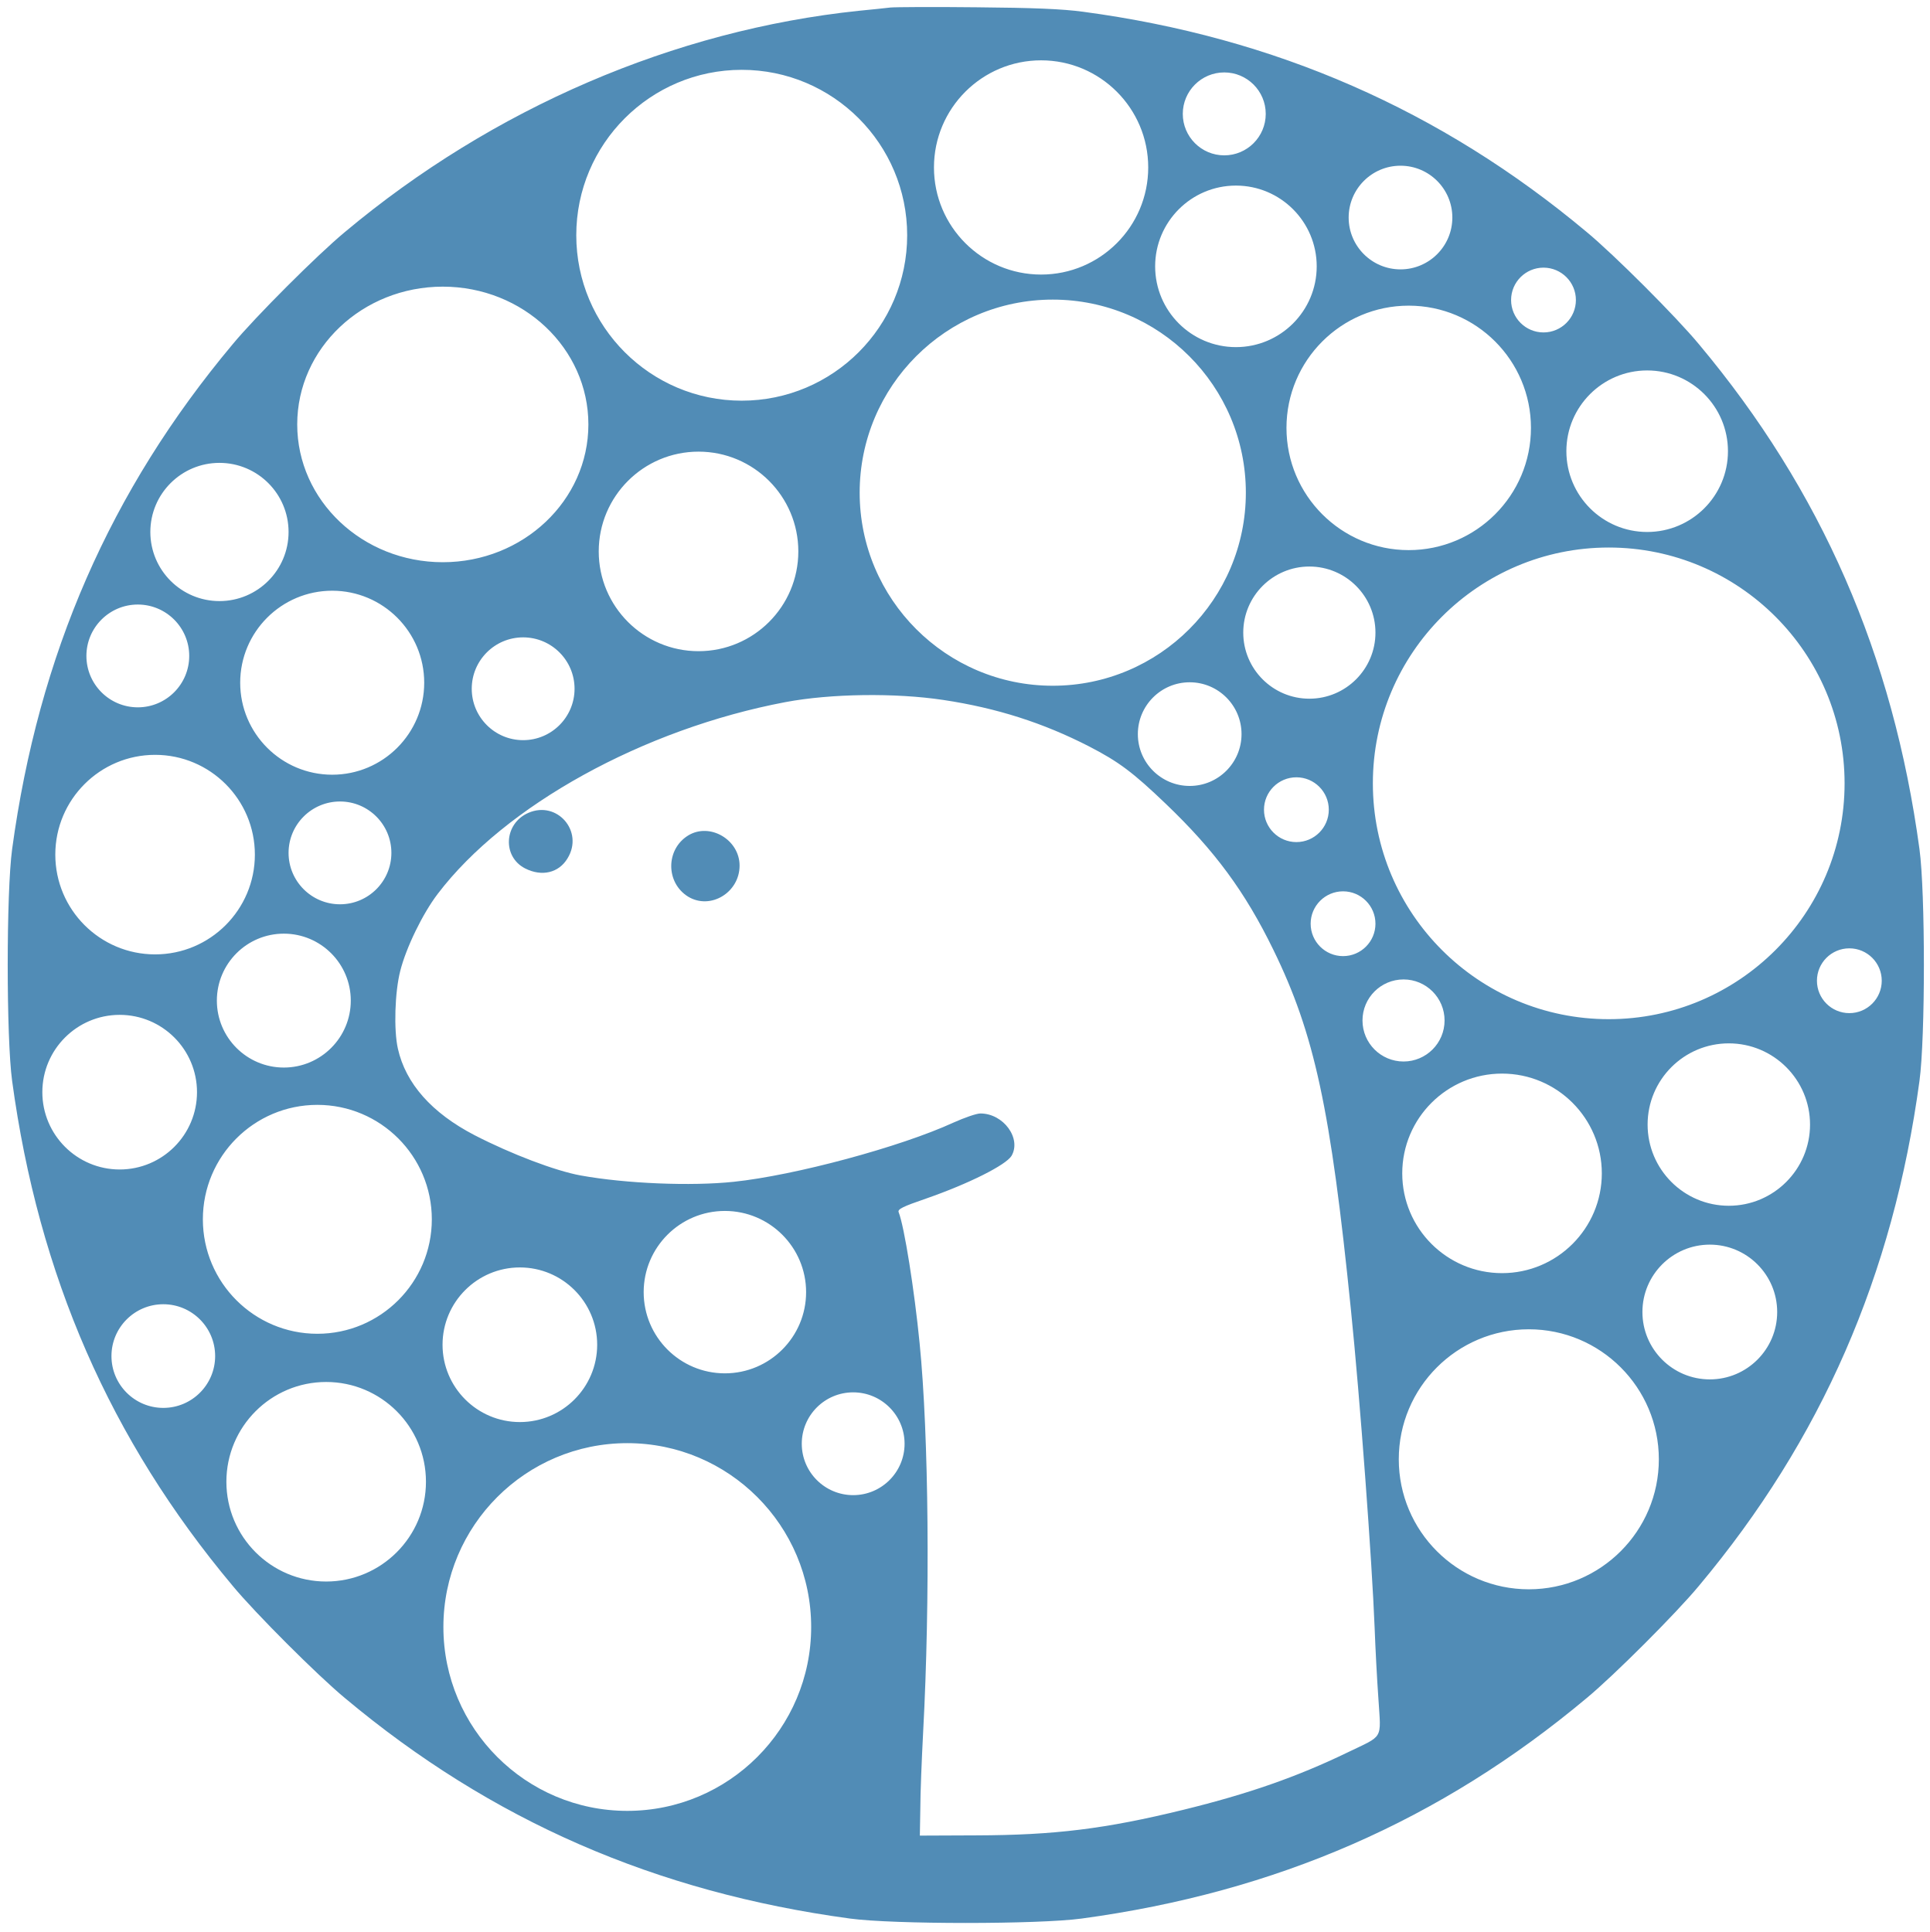
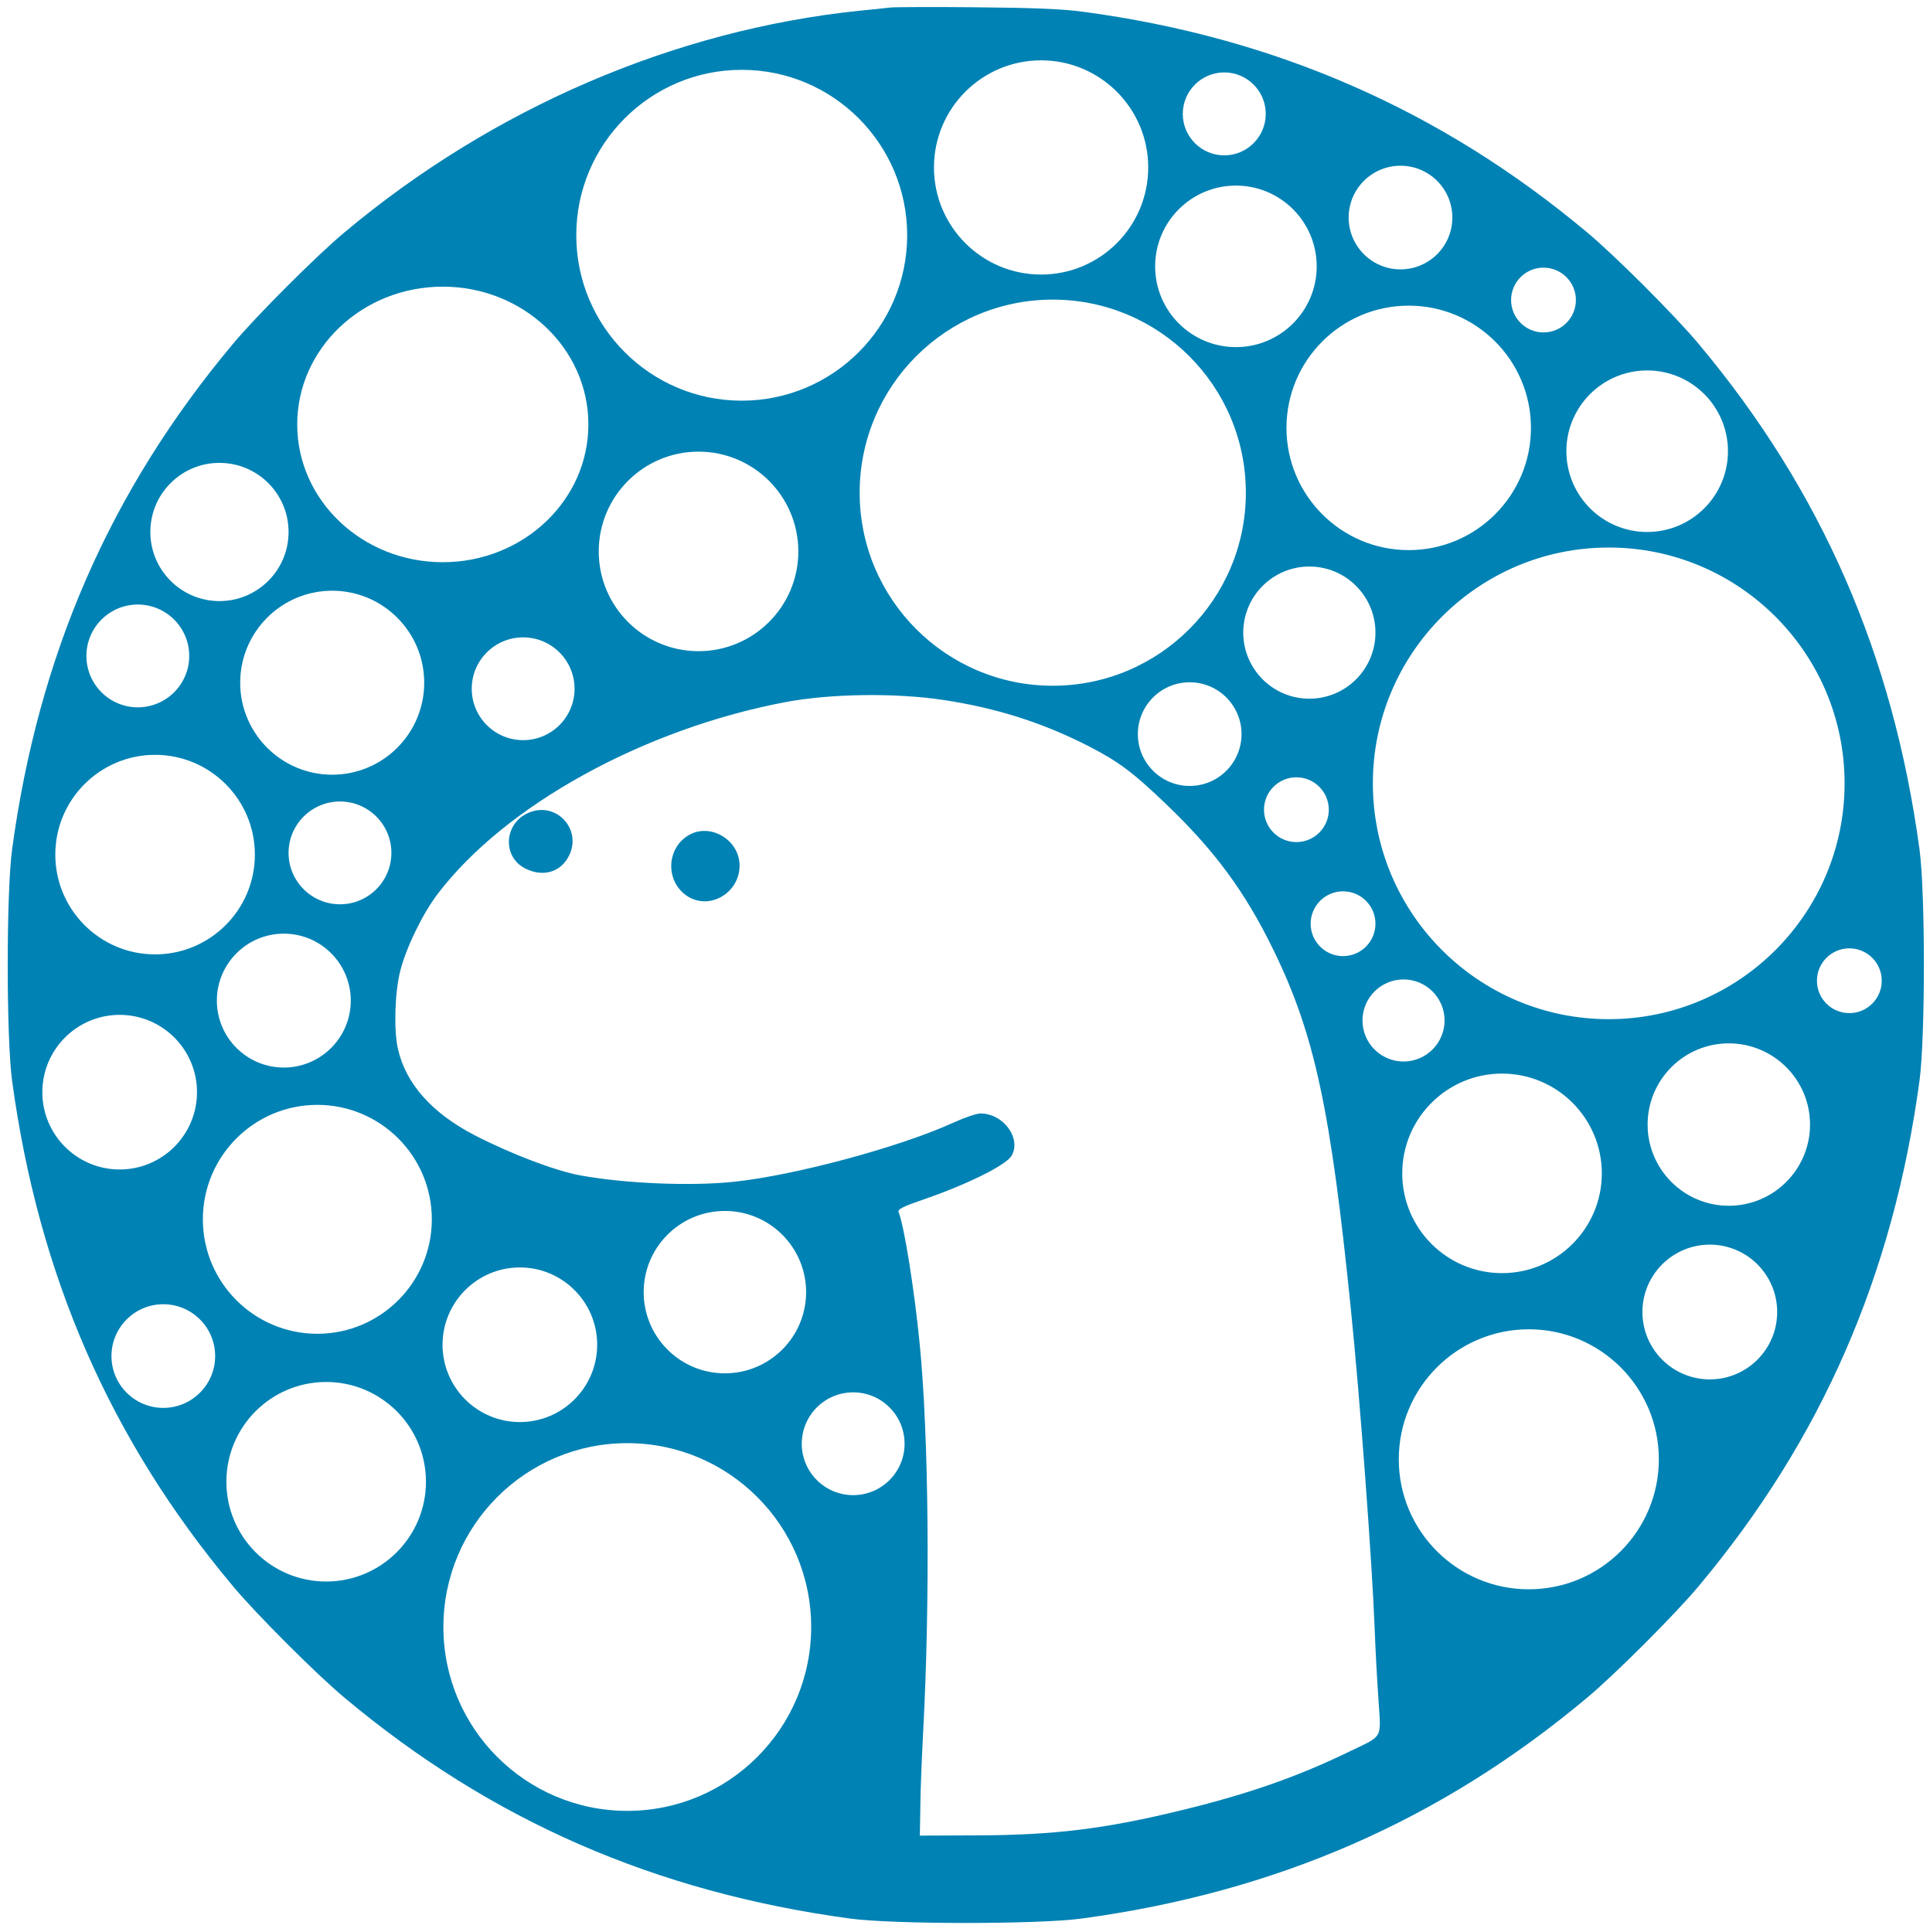
<svg xmlns="http://www.w3.org/2000/svg" width="100%" height="100%" viewBox="0 0 819 820" version="1.1" xml:space="preserve" style="fill-rule:evenodd;clip-rule:evenodd;stroke-linejoin:round;stroke-miterlimit:2;">
  <g transform="matrix(1,0,0,1,-1129,-1057)">
    <g id="Plan-de-travail1" transform="matrix(1.38909,0,0,1.33172,-2129.15,-6.56962)">
      <rect x="1532.77" y="4.933" width="1489.12" height="1476.54" style="fill:none;" />
      <g transform="matrix(0.719895,0,0,0.750906,977.598,559.653)">
        <g transform="matrix(1,0,0,1,714.499,299.861)">
-           <path d="M1563.53,21.6C1561.63,21.8 1555.53,22.5 1550.03,23C1471.83,31.2 1394.83,64.3 1332.03,116.9C1320.43,126.5 1294.03,152.9 1284.43,164.5C1232.43,226.6 1202.03,296.3 1190.83,378.8C1188.33,397.1 1188.33,458.9 1190.83,477.2C1202.03,559.7 1232.43,629.4 1284.43,691.5C1294.03,703.1 1320.43,729.5 1332.03,739.1C1394.13,791.1 1463.83,821.5 1546.33,832.7C1564.63,835.2 1626.43,835.2 1644.73,832.7C1727.23,821.5 1796.93,791.1 1859.03,739.1C1870.63,729.5 1897.03,703.1 1906.63,691.5C1958.63,629.4 1989.03,559.7 2000.23,477.2C2002.73,458.9 2002.73,397.1 2000.23,378.8C1989.03,296.3 1958.63,226.6 1906.63,164.5C1897.03,152.9 1870.63,126.5 1859.03,116.9C1797.13,65.1 1726.73,34.3 1645.33,23.4C1636.53,22.2 1623.73,21.7 1600.03,21.5C1581.93,21.3 1565.43,21.4 1563.53,21.6ZM1586.03,315.5C1608.63,318.9 1628.33,325.2 1647.83,335.2C1660.43,341.7 1666.43,346.2 1680.43,359.6C1701.23,379.5 1714.03,396.9 1726.03,421.5C1743.53,457.3 1750.33,489 1758.93,574C1762.83,612.1 1767.93,681.2 1769.03,709.5C1769.33,717.7 1770.03,731.2 1770.63,739.5C1771.73,757.1 1773.03,754.7 1757.53,762.2C1736.03,772.6 1715.33,779.8 1688.03,786.5C1654.63,794.7 1633.03,797.3 1600.03,797.4L1576.03,797.5L1576.23,786C1576.23,779.7 1576.83,765 1577.43,753.5C1580.43,697.8 1579.83,627.5 1575.93,588.5C1573.73,566.1 1569.43,538.9 1567.03,532.9C1566.53,531.6 1568.83,530.5 1578.73,527.1C1596.83,520.8 1612.53,512.9 1614.93,509C1619.23,501.6 1611.53,491 1601.73,491C1600.03,491 1594.93,492.8 1590.23,494.9C1567.83,505.2 1522.93,517.3 1497.03,520C1479.13,521.9 1451.33,520.8 1432.03,517.3C1421.53,515.4 1402.73,508.3 1387.03,500.2C1368.93,490.8 1357.83,478.3 1354.53,463.5C1352.73,455.5 1353.23,439.5 1355.53,430.5C1358.03,420.6 1365.03,406.2 1371.43,397.8C1399.93,360.3 1458.73,327.8 1519.03,316.4C1538.23,312.8 1565.43,312.4 1586.03,315.5ZM1451.88,630.928C1494.94,630.928 1529.91,665.895 1529.91,708.964C1529.91,752.033 1494.94,787 1451.88,787C1408.81,787 1373.84,752.033 1373.84,708.964C1373.84,665.895 1408.81,630.928 1451.88,630.928ZM1834.45,582.601C1864.9,582.601 1889.63,607.326 1889.63,637.78C1889.63,668.233 1864.9,692.958 1834.45,692.958C1803.99,692.958 1779.27,668.233 1779.27,637.78C1779.27,607.326 1803.99,582.601 1834.45,582.601ZM1324.09,604.966C1347.46,604.966 1366.44,623.94 1366.44,647.312C1366.44,670.684 1347.46,689.658 1324.09,689.658C1300.72,689.658 1281.75,670.684 1281.75,647.312C1281.75,623.94 1300.72,604.966 1324.09,604.966ZM1547.74,609.365C1559.78,609.365 1569.55,619.14 1569.55,631.18C1569.55,643.22 1559.78,652.995 1547.74,652.995C1535.7,652.995 1525.92,643.22 1525.92,631.18C1525.92,619.14 1535.7,609.365 1547.74,609.365ZM1406.29,556.35C1424.4,556.35 1439.1,571.053 1439.1,589.164C1439.1,607.274 1424.4,621.978 1406.29,621.978C1388.18,621.978 1373.48,607.274 1373.48,589.164C1373.48,571.053 1388.18,556.35 1406.29,556.35ZM1254.98,571.969C1267.12,571.969 1276.98,581.826 1276.98,593.967C1276.98,606.108 1267.12,615.965 1254.98,615.965C1242.84,615.965 1232.98,606.108 1232.98,593.967C1232.98,581.826 1242.84,571.969 1254.98,571.969ZM1911.26,546.671C1927.04,546.671 1939.85,559.485 1939.85,575.268C1939.85,591.052 1927.04,603.866 1911.26,603.866C1895.47,603.866 1882.66,591.052 1882.66,575.268C1882.66,559.485 1895.47,546.671 1911.26,546.671ZM1493.29,532.372C1512.31,532.372 1527.76,547.815 1527.76,566.836C1527.76,585.857 1512.31,601.299 1493.29,601.299C1474.27,601.299 1458.83,585.857 1458.83,566.836C1458.83,547.815 1474.27,532.372 1493.29,532.372ZM1320.35,487.349C1347.16,487.349 1368.93,509.117 1368.93,535.928C1368.93,562.74 1347.16,584.507 1320.35,584.507C1293.54,584.507 1271.77,562.74 1271.77,535.928C1271.77,509.117 1293.54,487.349 1320.35,487.349ZM1823.08,474.077C1846.45,474.077 1865.43,493.052 1865.43,516.423C1865.43,539.795 1846.45,558.77 1823.08,558.77C1799.71,558.77 1780.74,539.795 1780.74,516.423C1780.74,493.052 1799.71,474.077 1823.08,474.077ZM1919.32,461.245C1938.34,461.245 1953.79,476.687 1953.79,495.708C1953.79,514.729 1938.34,530.172 1919.32,530.172C1900.3,530.172 1884.86,514.729 1884.86,495.708C1884.86,476.687 1900.3,461.245 1919.32,461.245ZM1236.46,449.146C1254.58,449.146 1269.28,463.849 1269.28,481.96C1269.28,500.07 1254.58,514.774 1236.46,514.774C1218.36,514.774 1203.65,500.07 1203.65,481.96C1203.65,463.849 1218.36,449.146 1236.46,449.146ZM1306.13,414.682C1321.81,414.682 1334.54,427.414 1334.54,443.096C1334.54,458.779 1321.81,471.511 1306.13,471.511C1290.44,471.511 1277.71,458.779 1277.71,443.096C1277.71,427.414 1290.44,414.682 1306.13,414.682ZM1781.29,434.114C1790.9,434.114 1798.7,441.917 1798.7,451.529C1798.7,461.141 1790.9,468.944 1781.29,468.944C1771.67,468.944 1763.87,461.141 1763.87,451.529C1763.87,441.917 1771.67,434.114 1781.29,434.114ZM1868.36,250.796C1923.6,250.796 1968.45,295.646 1968.45,350.888C1968.45,406.13 1923.6,450.979 1868.36,450.979C1813.12,450.979 1768.27,406.13 1768.27,350.888C1768.27,295.646 1813.12,250.796 1868.36,250.796ZM1970.47,420.915C1978.06,420.915 1984.22,427.076 1984.22,434.664C1984.22,442.252 1978.06,448.413 1970.47,448.413C1962.88,448.413 1956.72,442.252 1956.72,434.664C1956.72,427.076 1962.88,420.915 1970.47,420.915ZM1755.62,396.717C1763.21,396.717 1769.37,402.878 1769.37,410.466C1769.37,418.054 1763.21,424.215 1755.62,424.215C1748.03,424.215 1741.87,418.054 1741.87,410.466C1741.87,402.878 1748.03,396.717 1755.62,396.717ZM1251.5,338.789C1274.87,338.789 1293.84,357.763 1293.84,381.135C1293.84,404.507 1274.87,423.481 1251.5,423.481C1228.13,423.481 1209.15,404.507 1209.15,381.135C1209.15,357.763 1228.13,338.789 1251.5,338.789ZM1329.96,358.587C1342,358.587 1351.77,368.362 1351.77,380.402C1351.77,392.442 1342,402.217 1329.96,402.217C1317.92,402.217 1308.14,392.442 1308.14,380.402C1308.14,368.362 1317.92,358.587 1329.96,358.587ZM1735.82,348.321C1743.41,348.321 1749.57,354.482 1749.57,362.07C1749.57,369.658 1743.41,375.819 1735.82,375.819C1728.23,375.819 1722.07,369.658 1722.07,362.07C1722.07,354.482 1728.23,348.321 1735.82,348.321ZM1690.54,307.991C1702.68,307.991 1712.54,317.848 1712.54,329.99C1712.54,342.131 1702.68,351.988 1690.54,351.988C1678.4,351.988 1668.54,342.131 1668.54,329.99C1668.54,317.848 1678.4,307.991 1690.54,307.991ZM1326.66,269.128C1348.21,269.128 1365.7,286.624 1365.7,308.175C1365.7,329.725 1348.21,347.221 1326.66,347.221C1305.11,347.221 1287.61,329.725 1287.61,308.175C1287.61,286.624 1305.11,269.128 1326.66,269.128ZM1407.68,288.926C1419.72,288.926 1429.5,298.701 1429.5,310.741C1429.5,322.781 1419.72,332.556 1407.68,332.556C1395.64,332.556 1385.87,322.781 1385.87,310.741C1385.87,298.701 1395.64,288.926 1407.68,288.926ZM1244.16,274.994C1256.2,274.994 1265.98,284.769 1265.98,296.809C1265.98,308.849 1256.2,318.624 1244.16,318.624C1232.13,318.624 1222.35,308.849 1222.35,296.809C1222.35,284.769 1232.13,274.994 1244.16,274.994ZM1741.32,258.862C1756.8,258.862 1769.37,271.43 1769.37,286.91C1769.37,302.39 1756.8,314.957 1741.32,314.957C1725.84,314.957 1713.27,302.39 1713.27,286.91C1713.27,271.43 1725.84,258.862 1741.32,258.862ZM1632.43,145.572C1677.66,145.572 1714.37,182.29 1714.37,227.515C1714.37,272.741 1677.66,309.458 1632.43,309.458C1587.2,309.458 1550.49,272.741 1550.49,227.515C1550.49,182.29 1587.2,145.572 1632.43,145.572ZM1482.11,210.1C1505.48,210.1 1524.46,229.075 1524.46,252.446C1524.46,275.818 1505.48,294.793 1482.11,294.793C1458.74,294.793 1439.76,275.818 1439.76,252.446C1439.76,229.075 1458.74,210.1 1482.11,210.1ZM1278.81,214.866C1295,214.866 1308.14,228.009 1308.14,244.197C1308.14,260.385 1295,273.528 1278.81,273.528C1262.62,273.528 1249.48,260.385 1249.48,244.197C1249.48,228.009 1262.62,214.866 1278.81,214.866ZM1373.59,140.073C1407.68,140.073 1435.37,166.276 1435.37,198.551C1435.37,230.826 1407.68,257.029 1373.59,257.029C1339.49,257.029 1311.81,230.826 1311.81,198.551C1311.81,166.276 1339.49,140.073 1373.59,140.073ZM1783.48,148.139C1812.12,148.139 1835.36,171.385 1835.36,200.017C1835.36,228.65 1812.12,251.896 1783.48,251.896C1754.85,251.896 1731.61,228.65 1731.61,200.017C1731.61,171.385 1754.85,148.139 1783.48,148.139ZM1884.68,175.636C1903.6,175.636 1918.96,190.997 1918.96,209.917C1918.96,228.836 1903.6,244.197 1884.68,244.197C1865.76,244.197 1850.39,228.836 1850.39,209.917C1850.39,190.997 1865.76,175.636 1884.68,175.636ZM1500.44,48.047C1539.19,48.047 1570.65,79.508 1570.65,118.258C1570.65,157.008 1539.19,188.468 1500.44,188.468C1461.69,188.468 1430.23,157.008 1430.23,118.258C1430.23,79.508 1461.69,48.047 1500.44,48.047ZM1710.16,97.176C1729.08,97.176 1744.44,112.537 1744.44,131.457C1744.44,150.377 1729.08,165.737 1710.16,165.737C1691.24,165.737 1675.88,150.377 1675.88,131.457C1675.88,112.537 1691.24,97.176 1710.16,97.176ZM1840.68,132.007C1848.27,132.007 1854.43,138.167 1854.43,145.755C1854.43,153.344 1848.27,159.504 1840.68,159.504C1833.09,159.504 1826.93,153.344 1826.93,145.755C1826.93,138.167 1833.09,132.007 1840.68,132.007ZM1627.48,44.014C1652.57,44.014 1672.94,64.385 1672.94,89.477C1672.94,114.569 1652.57,134.94 1627.48,134.94C1602.39,134.94 1582.02,114.569 1582.02,89.477C1582.02,64.385 1602.39,44.014 1627.48,44.014ZM1780,88.744C1792.14,88.744 1802,98.601 1802,110.742C1802,122.883 1792.14,132.74 1780,132.74C1767.86,132.74 1758,122.883 1758,110.742C1758,98.601 1767.86,88.744 1780,88.744ZM1705.21,49.147C1714.92,49.147 1722.81,57.033 1722.81,66.746C1722.81,76.458 1714.92,84.344 1705.21,84.344C1695.5,84.344 1687.61,76.458 1687.61,66.746C1687.61,57.033 1695.5,49.147 1705.21,49.147Z" style="fill:rgb(81,140,182);fill-rule:nonzero;" />
+           <path d="M1563.53,21.6C1561.63,21.8 1555.53,22.5 1550.03,23C1471.83,31.2 1394.83,64.3 1332.03,116.9C1320.43,126.5 1294.03,152.9 1284.43,164.5C1232.43,226.6 1202.03,296.3 1190.83,378.8C1188.33,397.1 1188.33,458.9 1190.83,477.2C1202.03,559.7 1232.43,629.4 1284.43,691.5C1294.03,703.1 1320.43,729.5 1332.03,739.1C1394.13,791.1 1463.83,821.5 1546.33,832.7C1564.63,835.2 1626.43,835.2 1644.73,832.7C1727.23,821.5 1796.93,791.1 1859.03,739.1C1870.63,729.5 1897.03,703.1 1906.63,691.5C1958.63,629.4 1989.03,559.7 2000.23,477.2C2002.73,458.9 2002.73,397.1 2000.23,378.8C1989.03,296.3 1958.63,226.6 1906.63,164.5C1897.03,152.9 1870.63,126.5 1859.03,116.9C1797.13,65.1 1726.73,34.3 1645.33,23.4C1636.53,22.2 1623.73,21.7 1600.03,21.5C1581.93,21.3 1565.43,21.4 1563.53,21.6ZM1586.03,315.5C1608.63,318.9 1628.33,325.2 1647.83,335.2C1660.43,341.7 1666.43,346.2 1680.43,359.6C1701.23,379.5 1714.03,396.9 1726.03,421.5C1743.53,457.3 1750.33,489 1758.93,574C1762.83,612.1 1767.93,681.2 1769.03,709.5C1769.33,717.7 1770.03,731.2 1770.63,739.5C1771.73,757.1 1773.03,754.7 1757.53,762.2C1736.03,772.6 1715.33,779.8 1688.03,786.5C1654.63,794.7 1633.03,797.3 1600.03,797.4L1576.03,797.5L1576.23,786C1576.23,779.7 1576.83,765 1577.43,753.5C1580.43,697.8 1579.83,627.5 1575.93,588.5C1573.73,566.1 1569.43,538.9 1567.03,532.9C1566.53,531.6 1568.83,530.5 1578.73,527.1C1596.83,520.8 1612.53,512.9 1614.93,509C1619.23,501.6 1611.53,491 1601.73,491C1600.03,491 1594.93,492.8 1590.23,494.9C1567.83,505.2 1522.93,517.3 1497.03,520C1479.13,521.9 1451.33,520.8 1432.03,517.3C1421.53,515.4 1402.73,508.3 1387.03,500.2C1368.93,490.8 1357.83,478.3 1354.53,463.5C1352.73,455.5 1353.23,439.5 1355.53,430.5C1358.03,420.6 1365.03,406.2 1371.43,397.8C1399.93,360.3 1458.73,327.8 1519.03,316.4C1538.23,312.8 1565.43,312.4 1586.03,315.5ZM1451.88,630.928C1494.94,630.928 1529.91,665.895 1529.91,708.964C1529.91,752.033 1494.94,787 1451.88,787C1408.81,787 1373.84,752.033 1373.84,708.964C1373.84,665.895 1408.81,630.928 1451.88,630.928ZM1834.45,582.601C1864.9,582.601 1889.63,607.326 1889.63,637.78C1889.63,668.233 1864.9,692.958 1834.45,692.958C1803.99,692.958 1779.27,668.233 1779.27,637.78C1779.27,607.326 1803.99,582.601 1834.45,582.601ZM1324.09,604.966C1347.46,604.966 1366.44,623.94 1366.44,647.312C1366.44,670.684 1347.46,689.658 1324.09,689.658C1300.72,689.658 1281.75,670.684 1281.75,647.312C1281.75,623.94 1300.72,604.966 1324.09,604.966ZM1547.74,609.365C1559.78,609.365 1569.55,619.14 1569.55,631.18C1569.55,643.22 1559.78,652.995 1547.74,652.995C1535.7,652.995 1525.92,643.22 1525.92,631.18C1525.92,619.14 1535.7,609.365 1547.74,609.365ZM1406.29,556.35C1424.4,556.35 1439.1,571.053 1439.1,589.164C1439.1,607.274 1424.4,621.978 1406.29,621.978C1388.18,621.978 1373.48,607.274 1373.48,589.164C1373.48,571.053 1388.18,556.35 1406.29,556.35ZM1254.98,571.969C1267.12,571.969 1276.98,581.826 1276.98,593.967C1276.98,606.108 1267.12,615.965 1254.98,615.965C1242.84,615.965 1232.98,606.108 1232.98,593.967C1232.98,581.826 1242.84,571.969 1254.98,571.969ZM1911.26,546.671C1927.04,546.671 1939.85,559.485 1939.85,575.268C1939.85,591.052 1927.04,603.866 1911.26,603.866C1895.47,603.866 1882.66,591.052 1882.66,575.268C1882.66,559.485 1895.47,546.671 1911.26,546.671ZM1493.29,532.372C1512.31,532.372 1527.76,547.815 1527.76,566.836C1527.76,585.857 1512.31,601.299 1493.29,601.299C1474.27,601.299 1458.83,585.857 1458.83,566.836C1458.83,547.815 1474.27,532.372 1493.29,532.372ZM1320.35,487.349C1347.16,487.349 1368.93,509.117 1368.93,535.928C1368.93,562.74 1347.16,584.507 1320.35,584.507C1293.54,584.507 1271.77,562.74 1271.77,535.928C1271.77,509.117 1293.54,487.349 1320.35,487.349ZM1823.08,474.077C1846.45,474.077 1865.43,493.052 1865.43,516.423C1865.43,539.795 1846.45,558.77 1823.08,558.77C1799.71,558.77 1780.74,539.795 1780.74,516.423C1780.74,493.052 1799.71,474.077 1823.08,474.077ZM1919.32,461.245C1938.34,461.245 1953.79,476.687 1953.79,495.708C1953.79,514.729 1938.34,530.172 1919.32,530.172C1900.3,530.172 1884.86,514.729 1884.86,495.708C1884.86,476.687 1900.3,461.245 1919.32,461.245ZM1236.46,449.146C1254.58,449.146 1269.28,463.849 1269.28,481.96C1269.28,500.07 1254.58,514.774 1236.46,514.774C1218.36,514.774 1203.65,500.07 1203.65,481.96C1203.65,463.849 1218.36,449.146 1236.46,449.146ZM1306.13,414.682C1321.81,414.682 1334.54,427.414 1334.54,443.096C1334.54,458.779 1321.81,471.511 1306.13,471.511C1290.44,471.511 1277.71,458.779 1277.71,443.096C1277.71,427.414 1290.44,414.682 1306.13,414.682ZM1781.29,434.114C1790.9,434.114 1798.7,441.917 1798.7,451.529C1798.7,461.141 1790.9,468.944 1781.29,468.944C1771.67,468.944 1763.87,461.141 1763.87,451.529C1763.87,441.917 1771.67,434.114 1781.29,434.114ZM1868.36,250.796C1923.6,250.796 1968.45,295.646 1968.45,350.888C1968.45,406.13 1923.6,450.979 1868.36,450.979C1813.12,450.979 1768.27,406.13 1768.27,350.888C1768.27,295.646 1813.12,250.796 1868.36,250.796ZM1970.47,420.915C1978.06,420.915 1984.22,427.076 1984.22,434.664C1984.22,442.252 1978.06,448.413 1970.47,448.413C1962.88,448.413 1956.72,442.252 1956.72,434.664C1956.72,427.076 1962.88,420.915 1970.47,420.915ZM1755.62,396.717C1763.21,396.717 1769.37,402.878 1769.37,410.466C1769.37,418.054 1763.21,424.215 1755.62,424.215C1748.03,424.215 1741.87,418.054 1741.87,410.466C1741.87,402.878 1748.03,396.717 1755.62,396.717ZM1251.5,338.789C1274.87,338.789 1293.84,357.763 1293.84,381.135C1293.84,404.507 1274.87,423.481 1251.5,423.481C1228.13,423.481 1209.15,404.507 1209.15,381.135C1209.15,357.763 1228.13,338.789 1251.5,338.789ZM1329.96,358.587C1342,358.587 1351.77,368.362 1351.77,380.402C1351.77,392.442 1342,402.217 1329.96,402.217C1317.92,402.217 1308.14,392.442 1308.14,380.402C1308.14,368.362 1317.92,358.587 1329.96,358.587ZM1735.82,348.321C1743.41,348.321 1749.57,354.482 1749.57,362.07C1749.57,369.658 1743.41,375.819 1735.82,375.819C1728.23,375.819 1722.07,369.658 1722.07,362.07C1722.07,354.482 1728.23,348.321 1735.82,348.321ZM1690.54,307.991C1702.68,307.991 1712.54,317.848 1712.54,329.99C1712.54,342.131 1702.68,351.988 1690.54,351.988C1678.4,351.988 1668.54,342.131 1668.54,329.99C1668.54,317.848 1678.4,307.991 1690.54,307.991ZM1326.66,269.128C1348.21,269.128 1365.7,286.624 1365.7,308.175C1365.7,329.725 1348.21,347.221 1326.66,347.221C1305.11,347.221 1287.61,329.725 1287.61,308.175C1287.61,286.624 1305.11,269.128 1326.66,269.128ZM1407.68,288.926C1419.72,288.926 1429.5,298.701 1429.5,310.741C1429.5,322.781 1419.72,332.556 1407.68,332.556C1395.64,332.556 1385.87,322.781 1385.87,310.741C1385.87,298.701 1395.64,288.926 1407.68,288.926ZM1244.16,274.994C1256.2,274.994 1265.98,284.769 1265.98,296.809C1265.98,308.849 1256.2,318.624 1244.16,318.624C1232.13,318.624 1222.35,308.849 1222.35,296.809C1222.35,284.769 1232.13,274.994 1244.16,274.994ZM1741.32,258.862C1756.8,258.862 1769.37,271.43 1769.37,286.91C1769.37,302.39 1756.8,314.957 1741.32,314.957C1725.84,314.957 1713.27,302.39 1713.27,286.91C1713.27,271.43 1725.84,258.862 1741.32,258.862ZM1632.43,145.572C1677.66,145.572 1714.37,182.29 1714.37,227.515C1714.37,272.741 1677.66,309.458 1632.43,309.458C1587.2,309.458 1550.49,272.741 1550.49,227.515C1550.49,182.29 1587.2,145.572 1632.43,145.572ZM1482.11,210.1C1505.48,210.1 1524.46,229.075 1524.46,252.446C1524.46,275.818 1505.48,294.793 1482.11,294.793C1458.74,294.793 1439.76,275.818 1439.76,252.446C1439.76,229.075 1458.74,210.1 1482.11,210.1ZM1278.81,214.866C1295,214.866 1308.14,228.009 1308.14,244.197C1308.14,260.385 1295,273.528 1278.81,273.528C1262.62,273.528 1249.48,260.385 1249.48,244.197C1249.48,228.009 1262.62,214.866 1278.81,214.866ZM1373.59,140.073C1407.68,140.073 1435.37,166.276 1435.37,198.551C1435.37,230.826 1407.68,257.029 1373.59,257.029C1339.49,257.029 1311.81,230.826 1311.81,198.551C1311.81,166.276 1339.49,140.073 1373.59,140.073ZM1783.48,148.139C1812.12,148.139 1835.36,171.385 1835.36,200.017C1835.36,228.65 1812.12,251.896 1783.48,251.896C1754.85,251.896 1731.61,228.65 1731.61,200.017C1731.61,171.385 1754.85,148.139 1783.48,148.139ZM1884.68,175.636C1903.6,175.636 1918.96,190.997 1918.96,209.917C1918.96,228.836 1903.6,244.197 1884.68,244.197C1865.76,244.197 1850.39,228.836 1850.39,209.917C1850.39,190.997 1865.76,175.636 1884.68,175.636ZM1500.44,48.047C1539.19,48.047 1570.65,79.508 1570.65,118.258C1570.65,157.008 1539.19,188.468 1500.44,188.468C1461.69,188.468 1430.23,157.008 1430.23,118.258C1430.23,79.508 1461.69,48.047 1500.44,48.047ZM1710.16,97.176C1729.08,97.176 1744.44,112.537 1744.44,131.457C1744.44,150.377 1729.08,165.737 1710.16,165.737C1691.24,165.737 1675.88,150.377 1675.88,131.457C1675.88,112.537 1691.24,97.176 1710.16,97.176ZM1840.68,132.007C1848.27,132.007 1854.43,138.167 1854.43,145.755C1854.43,153.344 1848.27,159.504 1840.68,159.504C1833.09,159.504 1826.93,153.344 1826.93,145.755C1826.93,138.167 1833.09,132.007 1840.68,132.007ZM1627.48,44.014C1652.57,44.014 1672.94,64.385 1672.94,89.477C1672.94,114.569 1652.57,134.94 1627.48,134.94C1602.39,134.94 1582.02,114.569 1582.02,89.477C1582.02,64.385 1602.39,44.014 1627.48,44.014ZM1780,88.744C1792.14,88.744 1802,98.601 1802,110.742C1802,122.883 1792.14,132.74 1780,132.74C1767.86,132.74 1758,122.883 1758,110.742C1758,98.601 1767.86,88.744 1780,88.744ZM1705.21,49.147C1714.92,49.147 1722.81,57.033 1722.81,66.746C1722.81,76.458 1714.92,84.344 1705.21,84.344C1695.5,84.344 1687.61,76.458 1687.61,66.746C1687.61,57.033 1695.5,49.147 1705.21,49.147Z" style="fill:rgb(0,130,180);fill-rule:nonzero;" />
        </g>
        <g transform="matrix(0.1,0,0,-0.1,1806.03,1238.86)">
-           <path d="M3184,5756C3080,5711 3072,5570 3170,5520C3241,5484 3313,5501 3350,5563C3420,5677 3306,5809 3184,5756Z" style="fill:rgb(81,140,182);fill-rule:nonzero;" />
+           <path d="M3184,5756C3080,5711 3072,5570 3170,5520C3241,5484 3313,5501 3350,5563C3420,5677 3306,5809 3184,5756Z" style="fill:rgb(0,130,180);fill-rule:nonzero;" />
        </g>
        <g transform="matrix(0.1,0,0,-0.1,1806.03,1238.86)">
-           <path d="M3862,5660C3766,5601 3766,5459 3862,5400C3957,5343 4080,5418 4080,5532C4080,5642 3954,5716 3862,5660Z" style="fill:rgb(81,140,182);fill-rule:nonzero;" />
+           <path d="M3862,5660C3766,5601 3766,5459 3862,5400C3957,5343 4080,5418 4080,5532C4080,5642 3954,5716 3862,5660Z" style="fill:rgb(0,130,180);fill-rule:nonzero;" />
        </g>
      </g>
    </g>
  </g>
</svg>
